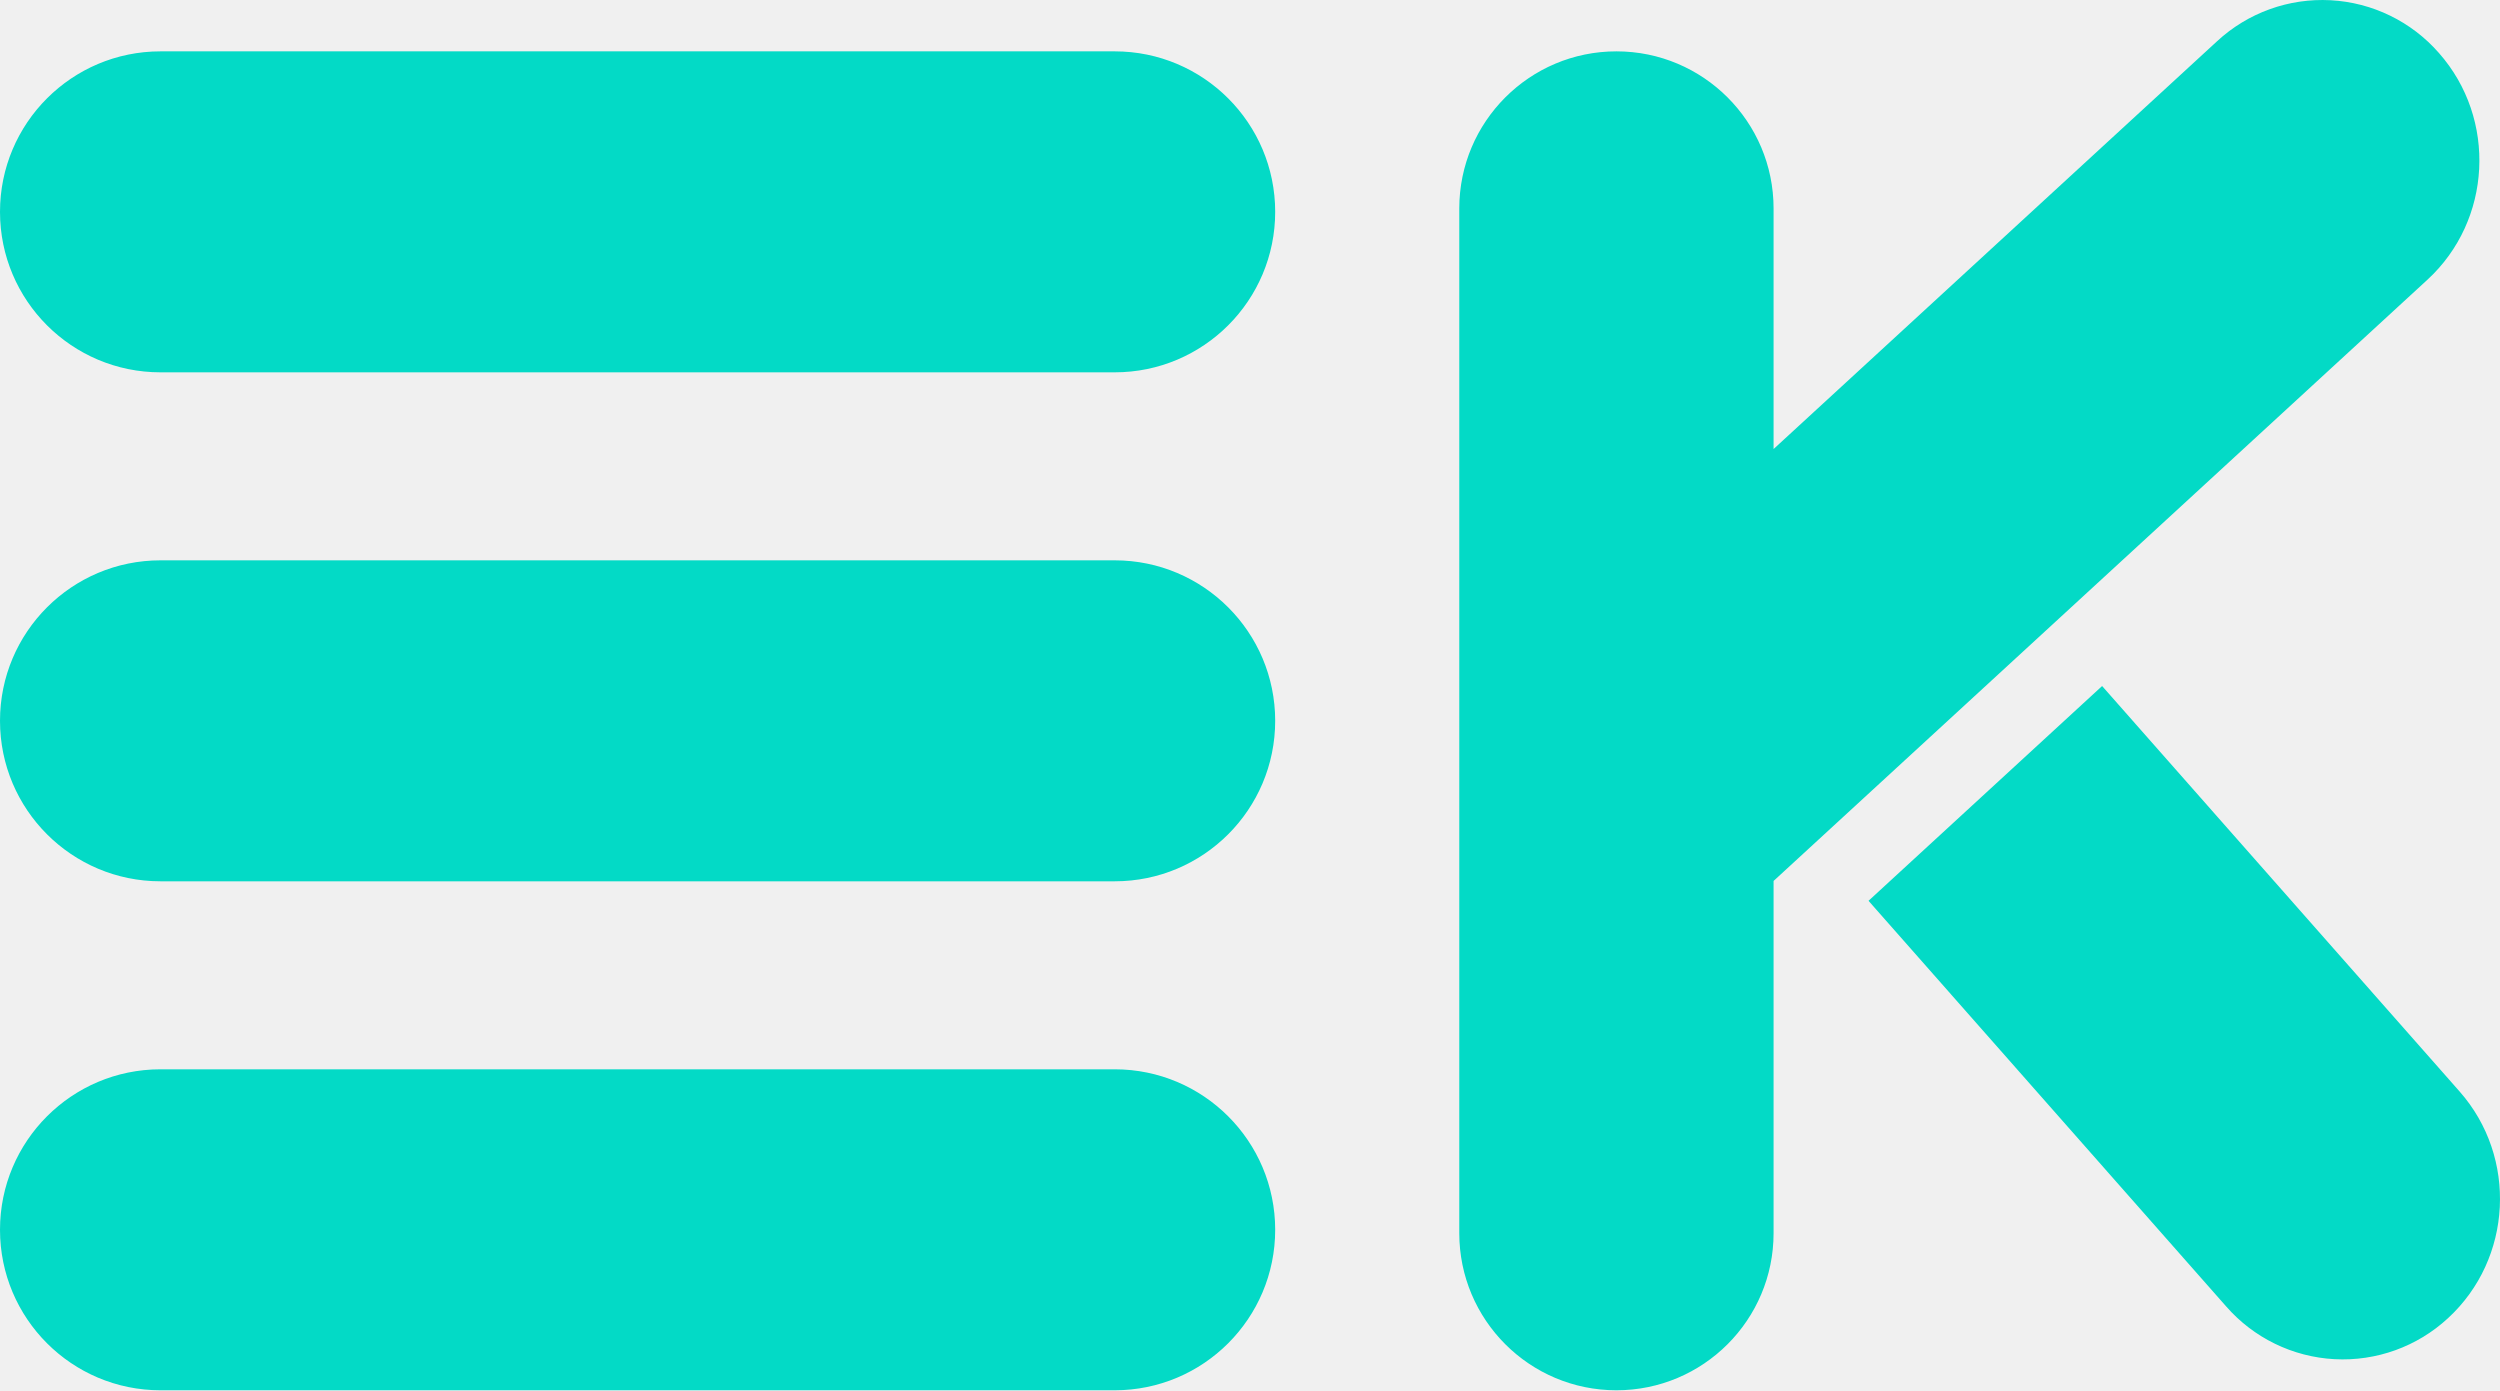
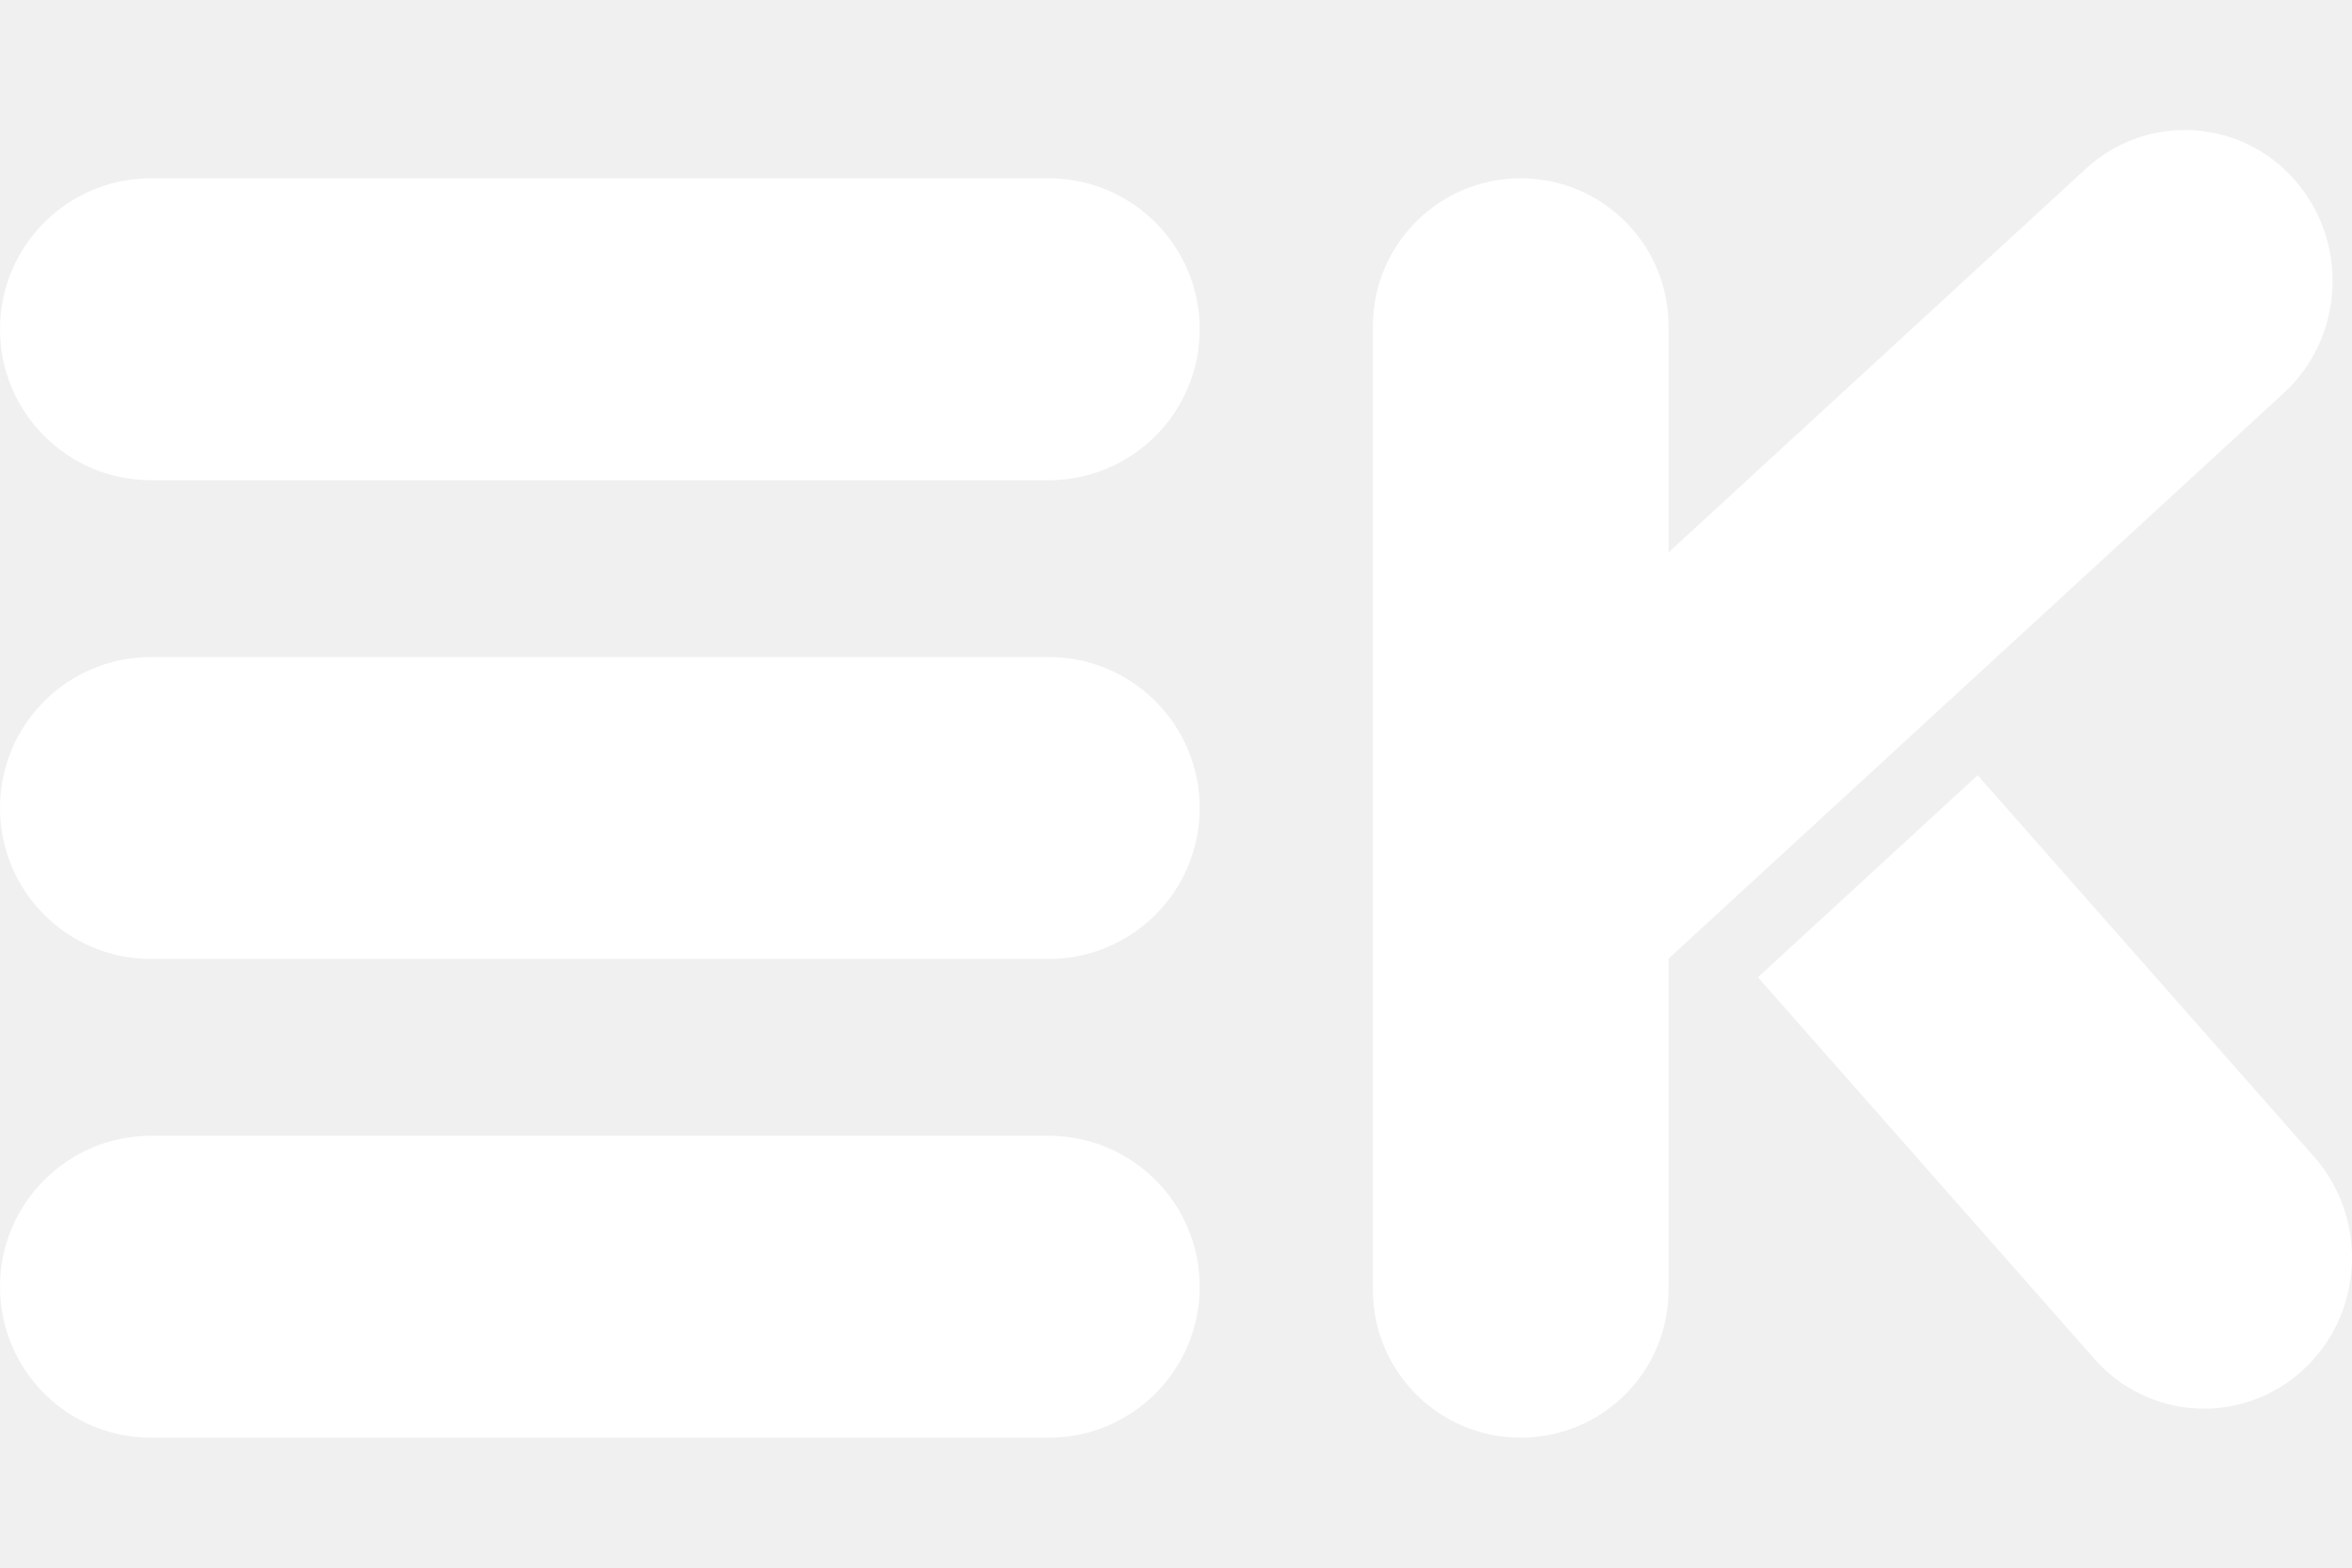
- <svg xmlns="http://www.w3.org/2000/svg" width="40" height="" viewBox="0 0 1142.567 635.396">
-   <g id="Logo" transform="translate(0 -28.86)" fill="#03dac6">
+ <svg xmlns="http://www.w3.org/2000/svg" width="30" height="20" viewBox="0 0 1142.567 635.396">
+   <g id="Logo" transform="translate(0 -28.86)" fill="#fff">
    <path d="M666.928,592.433V124.154a71.823,71.823,0,0,1,143.646,0V234.08L1013.269,47.7A70.784,70.784,0,0,1,1114.7,53.129c26.542,30.1,24.162,76.481-5.316,103.586L810.574,431.477V592.433a71.823,71.823,0,0,1-143.646,0ZM73.347,664.256a73.347,73.347,0,1,1,0-146.695h436.1a73.347,73.347,0,0,1,0,146.695Zm944.021-38.38L853.968,440.55l106.75-98.158,163.4,185.326c26.542,30.1,24.162,76.48-5.315,103.586a70.777,70.777,0,0,1-101.435-5.428ZM73.347,431.64a73.347,73.347,0,1,1,0-146.694h436.1a73.347,73.347,0,1,1,0,146.694Zm0-232.615a73.347,73.347,0,1,1,0-146.695h436.1a73.347,73.347,0,0,1,0,146.695Z" stroke="none" />
    <path d="M 738.751 663.256 C 748.312 663.256 757.587 661.383 766.318 657.691 C 770.515 655.916 774.562 653.719 778.348 651.161 C 782.099 648.627 785.626 645.717 788.831 642.512 C 792.036 639.307 794.946 635.78 797.479 632.03 C 800.037 628.244 802.234 624.197 804.009 620 C 807.702 611.27 809.574 601.995 809.574 592.433 L 809.574 431.477 L 809.574 431.038 L 809.897 430.741 L 1108.71 155.979 C 1115.817 149.444 1121.458 141.683 1125.477 132.912 C 1127.409 128.695 1128.948 124.26 1130.05 119.73 C 1131.142 115.241 1131.817 110.621 1132.054 105.995 C 1132.291 101.37 1132.094 96.703 1131.467 92.122 C 1130.834 87.499 1129.758 82.923 1128.268 78.523 C 1125.169 69.37 1120.353 61.049 1113.953 53.79 C 1110.518 49.894 1106.681 46.384 1102.548 43.357 C 1098.526 40.412 1094.186 37.895 1089.647 35.876 C 1085.191 33.894 1080.51 32.377 1075.736 31.368 C 1071.001 30.368 1066.145 29.86 1061.304 29.86 C 1052.74 29.86 1044.352 31.415 1036.372 34.481 C 1028.109 37.655 1020.564 42.35 1013.946 48.436 L 811.251 234.816 L 809.574 236.358 L 809.574 234.08 L 809.574 124.154 C 809.574 114.593 807.702 105.318 804.009 96.587 C 802.234 92.391 800.037 88.343 797.479 84.557 C 794.946 80.807 792.036 77.28 788.831 74.075 C 785.626 70.87 782.099 67.96 778.348 65.426 C 774.562 62.868 770.515 60.672 766.318 58.897 C 757.587 55.204 748.312 53.331 738.751 53.331 C 729.189 53.331 719.914 55.204 711.184 58.897 C 706.987 60.672 702.94 62.868 699.154 65.426 C 695.403 67.96 691.877 70.87 688.671 74.075 C 685.466 77.28 682.557 80.807 680.023 84.557 C 677.465 88.343 675.268 92.391 673.493 96.587 C 669.8 105.318 667.928 114.593 667.928 124.154 L 667.928 592.433 C 667.928 601.995 669.8 611.269 673.493 620 C 675.268 624.197 677.465 628.244 680.023 632.03 C 682.557 635.78 685.466 639.307 688.671 642.512 C 691.877 645.717 695.403 648.627 699.154 651.161 C 702.94 653.719 706.987 655.916 711.184 657.691 C 719.914 661.383 729.189 663.256 738.751 663.256 M 509.445 663.256 C 519.212 663.256 528.687 661.343 537.606 657.571 C 541.892 655.758 546.027 653.513 549.895 650.901 C 553.726 648.312 557.328 645.34 560.602 642.066 C 563.877 638.792 566.849 635.189 569.437 631.358 C 572.05 627.49 574.294 623.356 576.107 619.069 C 579.88 610.15 581.792 600.676 581.792 590.909 C 581.792 581.141 579.88 571.667 576.107 562.748 C 574.294 558.461 572.05 554.327 569.437 550.459 C 566.849 546.628 563.877 543.025 560.602 539.751 C 557.328 536.477 553.726 533.505 549.895 530.916 C 546.027 528.303 541.892 526.059 537.606 524.246 C 528.687 520.474 519.212 518.561 509.445 518.561 L 73.347 518.561 C 63.58 518.561 54.105 520.474 45.187 524.246 C 40.9 526.059 36.765 528.303 32.898 530.916 C 29.067 533.505 25.464 536.477 22.19 539.751 C 18.916 543.025 15.943 546.628 13.355 550.459 C 10.742 554.327 8.498 558.461 6.685 562.748 C 2.913 571.667 1 581.141 1 590.909 C 1 600.676 2.913 610.15 6.685 619.069 C 8.498 623.356 10.742 627.49 13.355 631.358 C 15.943 635.189 18.916 638.792 22.19 642.066 C 25.464 645.34 29.067 648.312 32.898 650.901 C 36.765 653.513 40.9 655.758 45.187 657.571 C 54.105 661.343 63.58 663.256 73.347 663.256 L 509.445 663.256 M 1070.767 649.145 C 1079.331 649.144 1087.72 647.589 1095.7 644.523 C 1103.962 641.349 1111.508 636.654 1118.126 630.568 C 1125.233 624.033 1130.874 616.272 1134.892 607.501 C 1136.824 603.284 1138.363 598.849 1139.465 594.318 C 1140.557 589.83 1141.232 585.21 1141.469 580.584 C 1141.706 575.959 1141.509 571.292 1140.882 566.711 C 1140.249 562.088 1139.173 557.512 1137.683 553.113 C 1134.584 543.96 1129.768 535.639 1123.368 528.38 L 960.643 343.82 L 855.365 440.623 L 1018.118 625.215 C 1021.554 629.111 1025.391 632.621 1029.523 635.648 C 1033.545 638.594 1037.885 641.111 1042.424 643.13 C 1046.881 645.112 1051.561 646.628 1056.335 647.637 C 1061.071 648.638 1065.926 649.145 1070.767 649.145 M 509.445 430.64 C 519.212 430.64 528.687 428.727 537.606 424.955 C 541.892 423.142 546.027 420.898 549.895 418.285 C 553.726 415.697 557.328 412.724 560.602 409.45 C 563.877 406.176 566.849 402.573 569.437 398.742 C 572.05 394.875 574.294 390.74 576.107 386.453 C 579.88 377.535 581.792 368.06 581.792 358.293 C 581.792 348.526 579.88 339.051 576.107 330.133 C 574.294 325.846 572.05 321.711 569.437 317.844 C 566.849 314.013 563.877 310.41 560.602 307.136 C 557.328 303.862 553.726 300.89 549.895 298.301 C 546.027 295.688 541.892 293.444 537.606 291.631 C 528.687 287.859 519.212 285.946 509.445 285.946 L 73.347 285.946 C 63.58 285.946 54.105 287.859 45.187 291.631 C 40.9 293.444 36.765 295.688 32.898 298.301 C 29.067 300.89 25.464 303.862 22.19 307.136 C 18.916 310.41 15.943 314.013 13.355 317.844 C 10.742 321.711 8.498 325.846 6.685 330.133 C 2.913 339.051 1 348.526 1 358.293 C 1 368.06 2.913 377.535 6.685 386.453 C 8.498 390.74 10.742 394.875 13.355 398.742 C 15.943 402.573 18.916 406.176 22.19 409.45 C 25.464 412.724 29.067 415.697 32.898 418.285 C 36.765 420.898 40.9 423.142 45.187 424.955 C 54.105 428.727 63.58 430.64 73.347 430.64 L 509.445 430.64 M 509.445 198.025 C 519.212 198.025 528.687 196.112 537.606 192.34 C 541.892 190.527 546.027 188.283 549.895 185.67 C 553.726 183.082 557.328 180.109 560.602 176.835 C 563.877 173.561 566.849 169.958 569.437 166.127 C 572.05 162.259 574.294 158.125 576.107 153.838 C 579.88 144.92 581.792 135.445 581.792 125.678 C 581.792 115.91 579.88 106.436 576.107 97.517 C 574.294 93.23 572.05 89.096 569.437 85.228 C 566.849 81.397 563.877 77.795 560.602 74.52 C 557.328 71.246 553.726 68.274 549.895 65.686 C 546.027 63.073 541.892 60.829 537.606 59.016 C 528.687 55.243 519.212 53.331 509.445 53.331 L 73.347 53.331 C 63.58 53.331 54.105 55.243 45.187 59.016 C 40.9 60.829 36.765 63.073 32.898 65.686 C 29.067 68.274 25.464 71.246 22.19 74.52 C 18.916 77.795 15.943 81.397 13.355 85.228 C 10.742 89.096 8.498 93.23 6.685 97.517 C 2.913 106.436 1 115.91 1 125.678 C 1 135.445 2.913 144.92 6.685 153.838 C 8.498 158.125 10.742 162.259 13.355 166.127 C 15.943 169.958 18.916 173.561 22.19 176.835 C 25.464 180.109 29.067 183.082 32.898 185.67 C 36.765 188.283 40.9 190.527 45.187 192.34 C 54.105 196.112 63.58 198.025 73.347 198.025 L 509.445 198.025 M 738.751 664.256 C 699.084 664.256 666.928 632.1 666.928 592.433 L 666.928 124.154 C 666.928 84.488 699.084 52.331 738.751 52.331 C 778.418 52.331 810.574 84.488 810.574 124.154 L 810.574 234.08 L 1013.269 47.7 C 1026.995 35.079 1044.182 28.86 1061.304 28.86 C 1080.954 28.86 1100.52 37.043 1114.703 53.129 C 1141.245 83.233 1138.865 129.61 1109.387 156.715 L 810.574 431.477 L 810.574 592.433 C 810.574 632.1 778.418 664.256 738.751 664.256 Z M 509.445 664.256 L 73.347 664.256 C 32.838 664.256 -4.394531424622983e-05 631.417 -4.394531424622983e-05 590.909 C -4.394531424622983e-05 550.4 32.838 517.561 73.347 517.561 L 509.445 517.561 C 549.954 517.561 582.792 550.4 582.792 590.909 C 582.792 631.417 549.954 664.256 509.445 664.256 Z M 1070.767 650.145 C 1051.117 650.147 1031.552 641.962 1017.368 625.876 L 853.968 440.55 L 960.718 342.392 L 1124.118 527.719 C 1150.66 557.822 1148.28 604.199 1118.803 631.304 C 1105.077 643.926 1087.889 650.143 1070.767 650.145 Z M 509.445 431.64 L 73.347 431.64 C 32.838 431.64 -4.394531424622983e-05 398.802 -4.394531424622983e-05 358.293 C -4.394531424622983e-05 317.785 32.838 284.946 73.347 284.946 L 509.445 284.946 C 549.954 284.946 582.792 317.785 582.792 358.293 C 582.792 398.802 549.954 431.64 509.445 431.64 Z M 509.445 199.025 L 73.347 199.025 C 32.838 199.025 -4.394531424622983e-05 166.186 -4.394531424622983e-05 125.678 C -4.394531424622983e-05 85.169 32.838 52.331 73.347 52.331 L 509.445 52.331 C 549.954 52.331 582.792 85.169 582.792 125.678 C 582.792 166.186 549.954 199.025 509.445 199.025 Z" stroke="none" fill="rgba(112,112,112,0)" />
  </g>
</svg>
